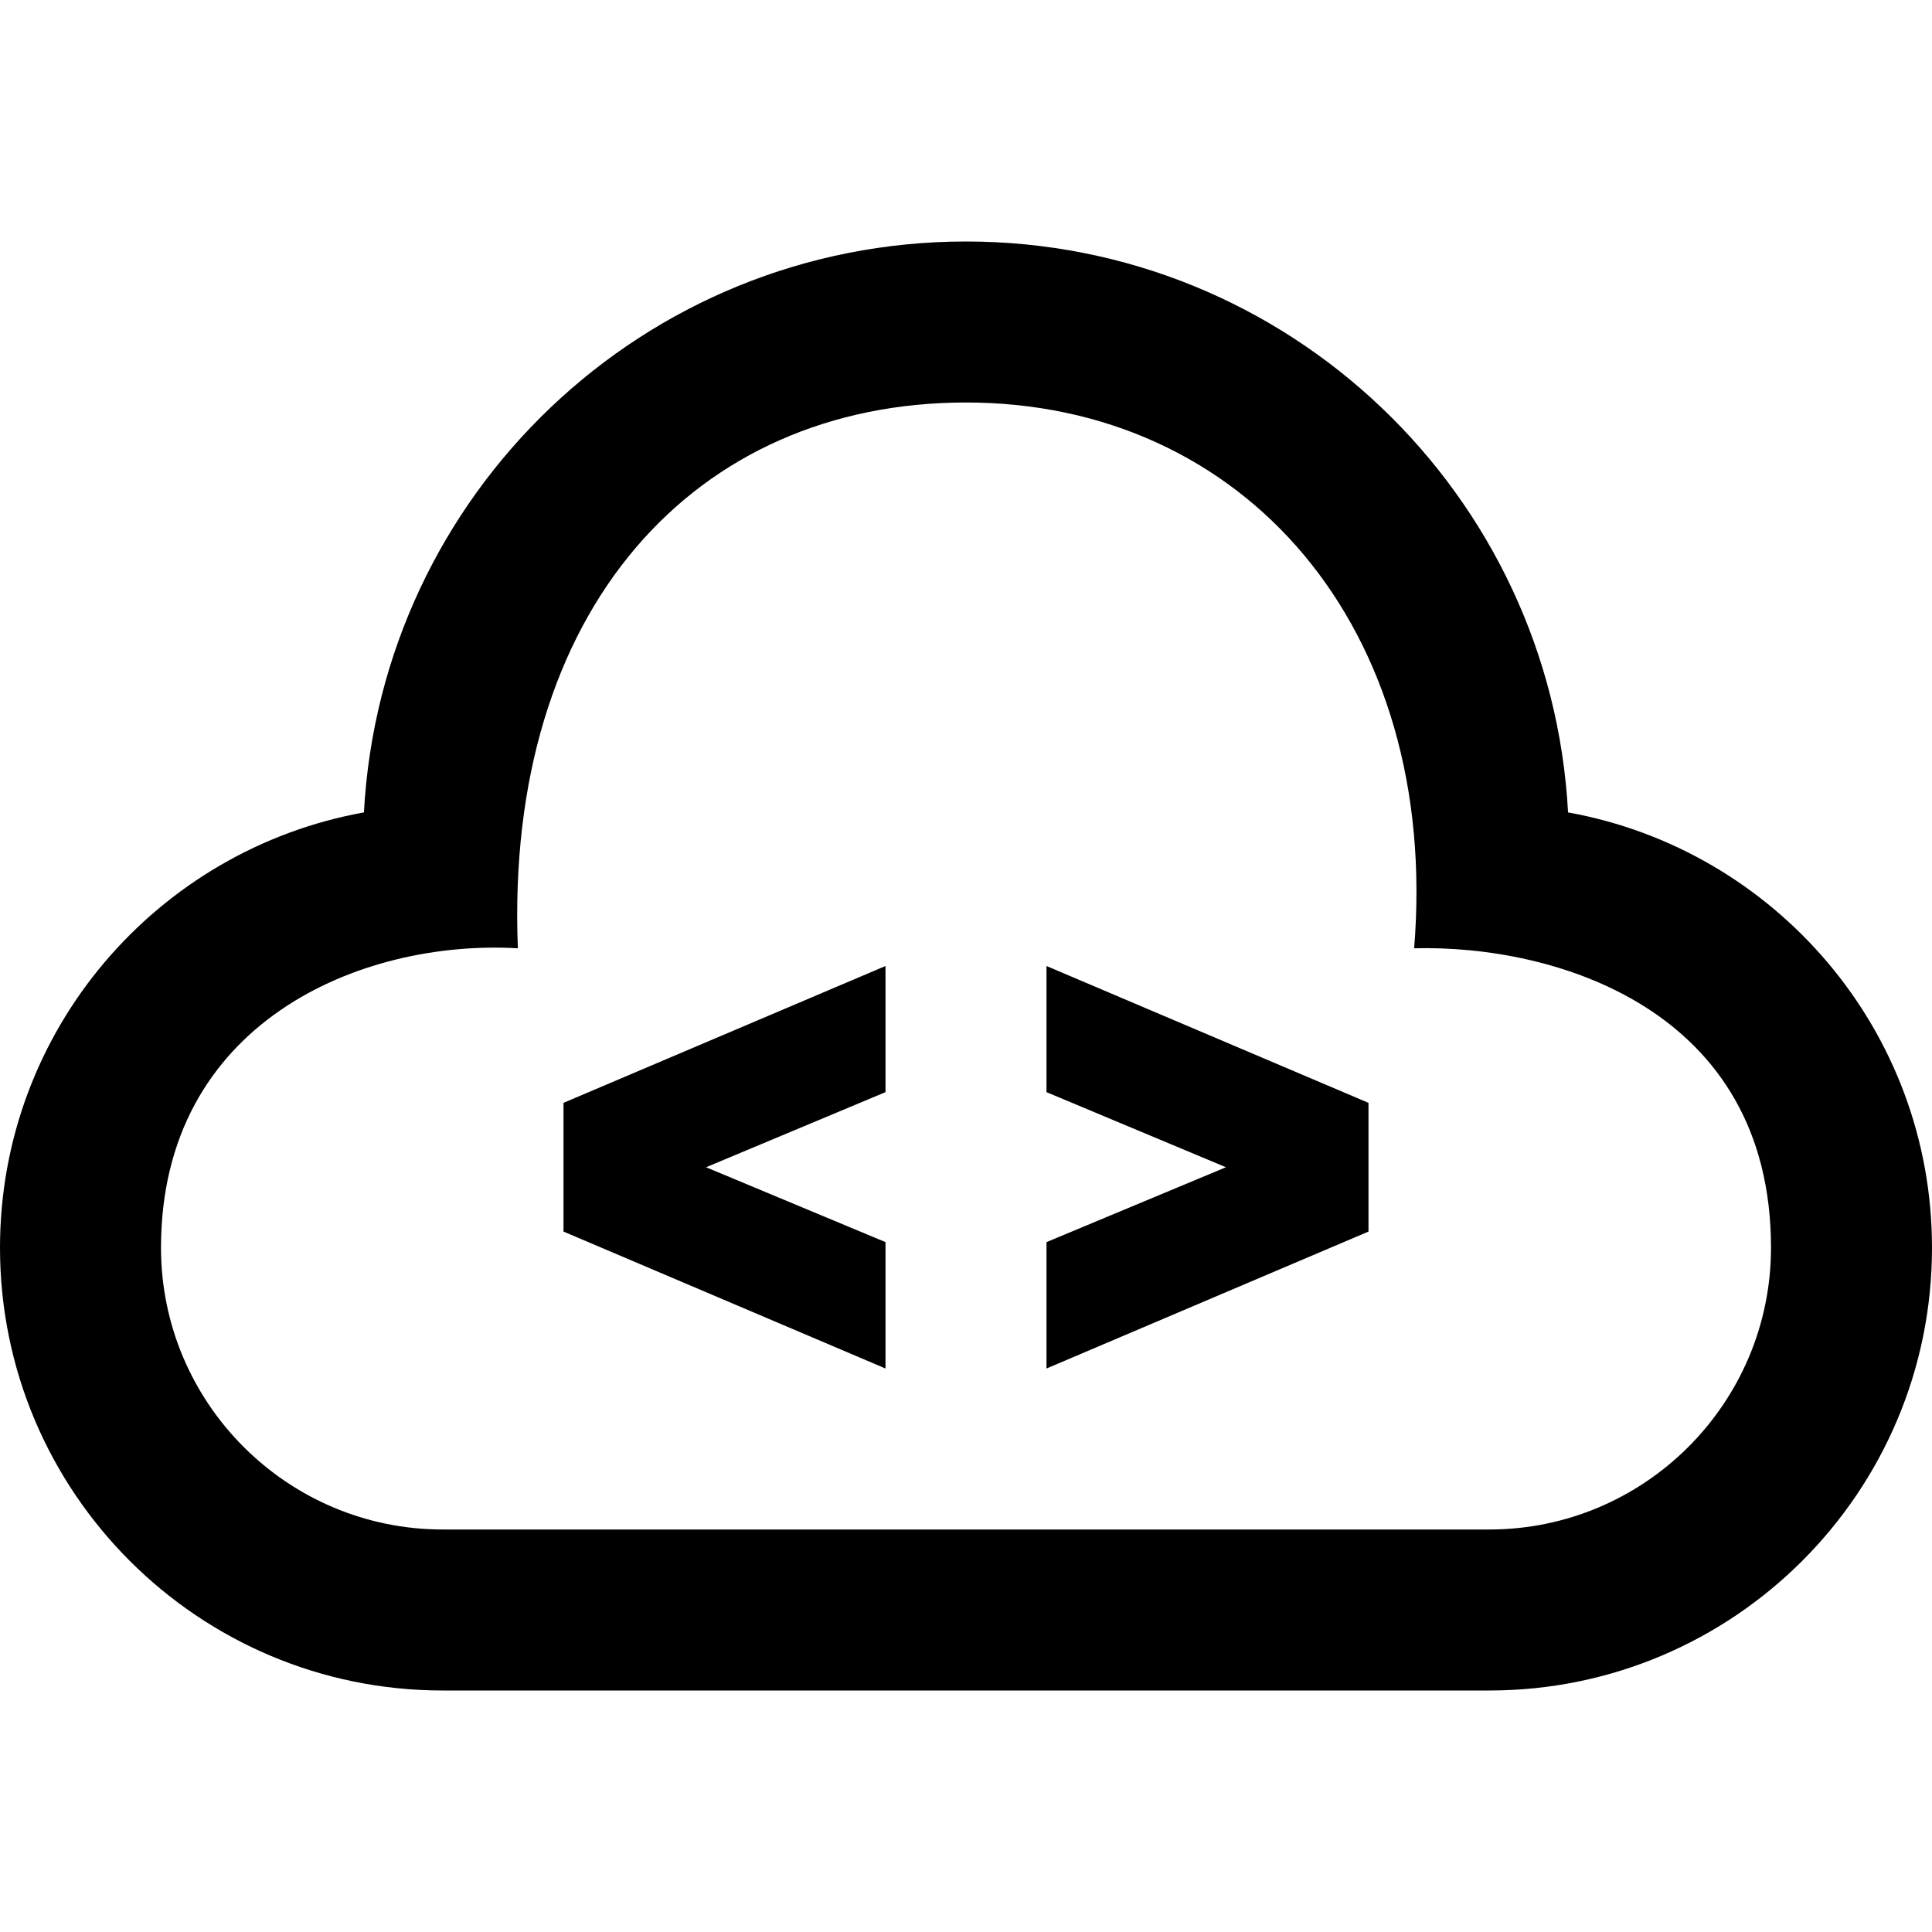
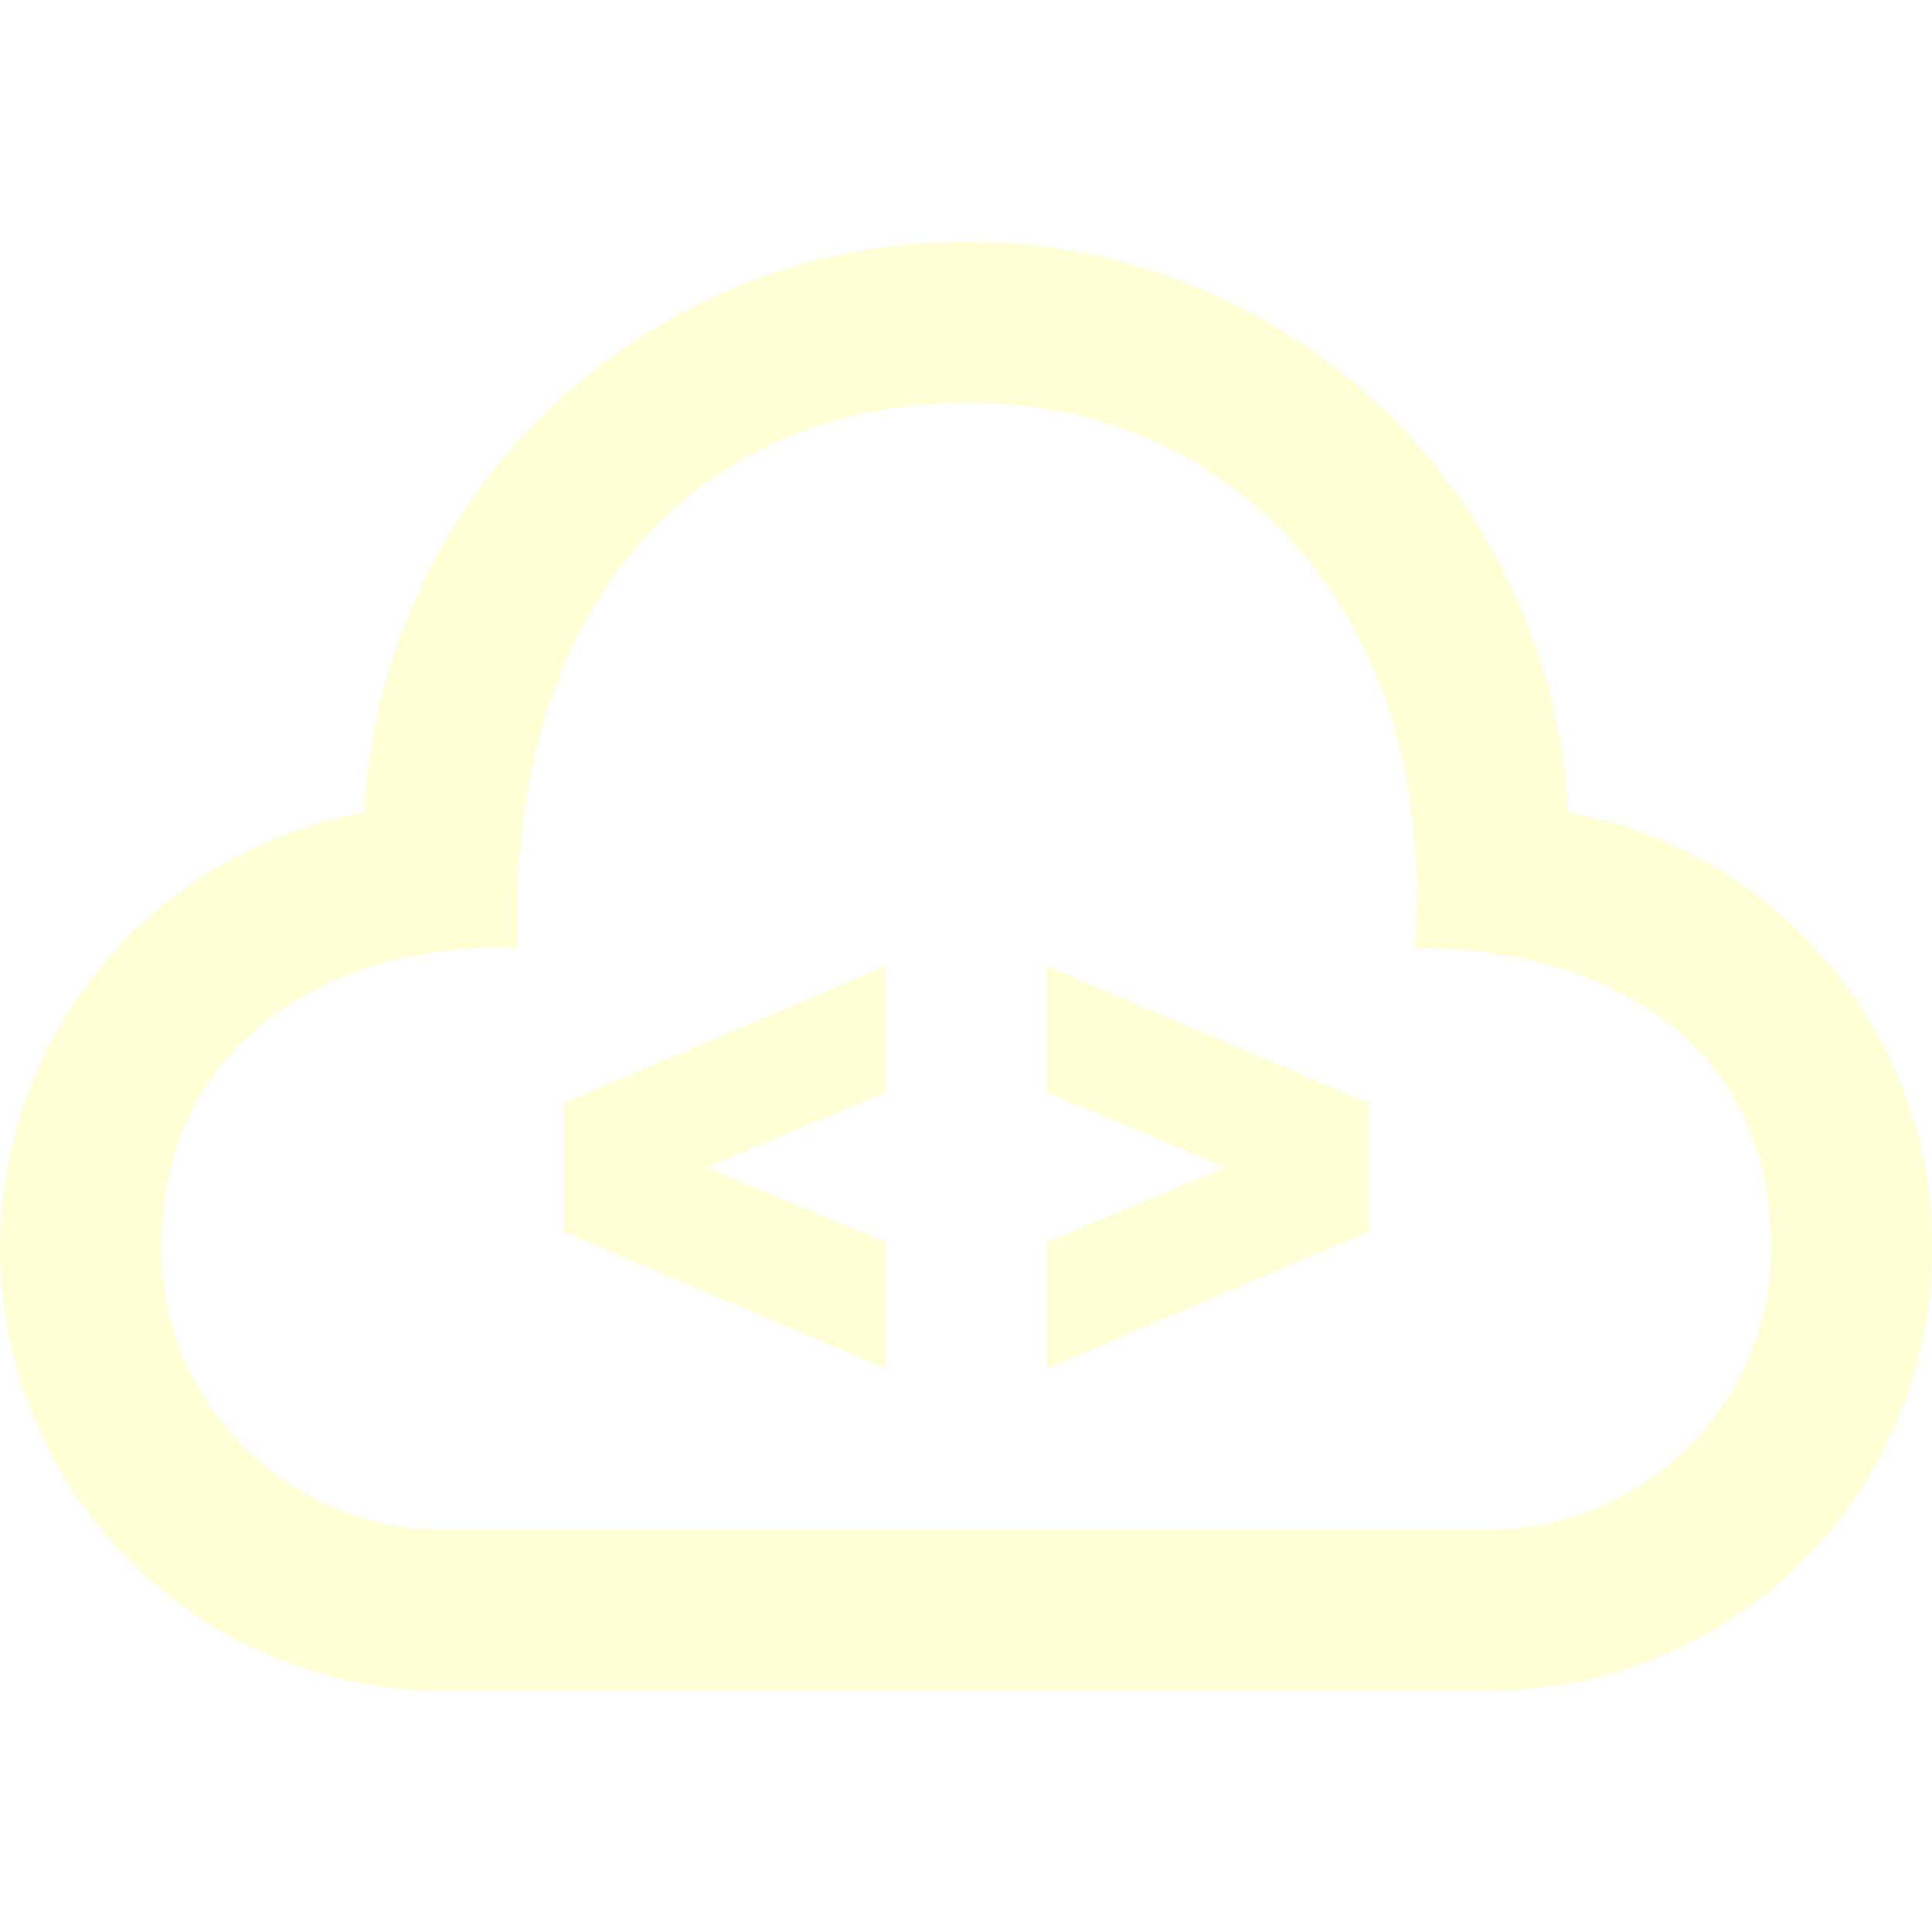
- <svg xmlns="http://www.w3.org/2000/svg" width="24" height="24" viewBox="0 0 24 24">
+ <svg xmlns="http://www.w3.org/2000/svg" width="24" height="24" viewBox="0 0 24 24" fill="#fffed5">
  <path d="M12 5c3.453 0 5.891 2.797 5.567 6.78 1.745-.046 4.433.751 4.433 3.72 0 1.93-1.57 3.5-3.5 3.5h-13c-1.93 0-3.5-1.57-3.5-3.5 0-2.797 2.479-3.833 4.433-3.72-.167-4.218 2.208-6.78 5.567-6.78zm0-2c-4.006 0-7.267 3.141-7.479 7.092-2.57.463-4.521 2.706-4.521 5.408 0 3.037 2.463 5.5 5.5 5.5h13c3.037 0 5.5-2.463 5.5-5.5 0-2.702-1.951-4.945-4.521-5.408-.212-3.951-3.473-7.092-7.479-7.092zm-1 14l-4-1.701v-1.599l4-1.7v1.567l-2.229.933 2.229.93v1.57zm2-5v1.567l2.229.933-2.229.93v1.57l4-1.701v-1.599l-4-1.7z" />
</svg>
